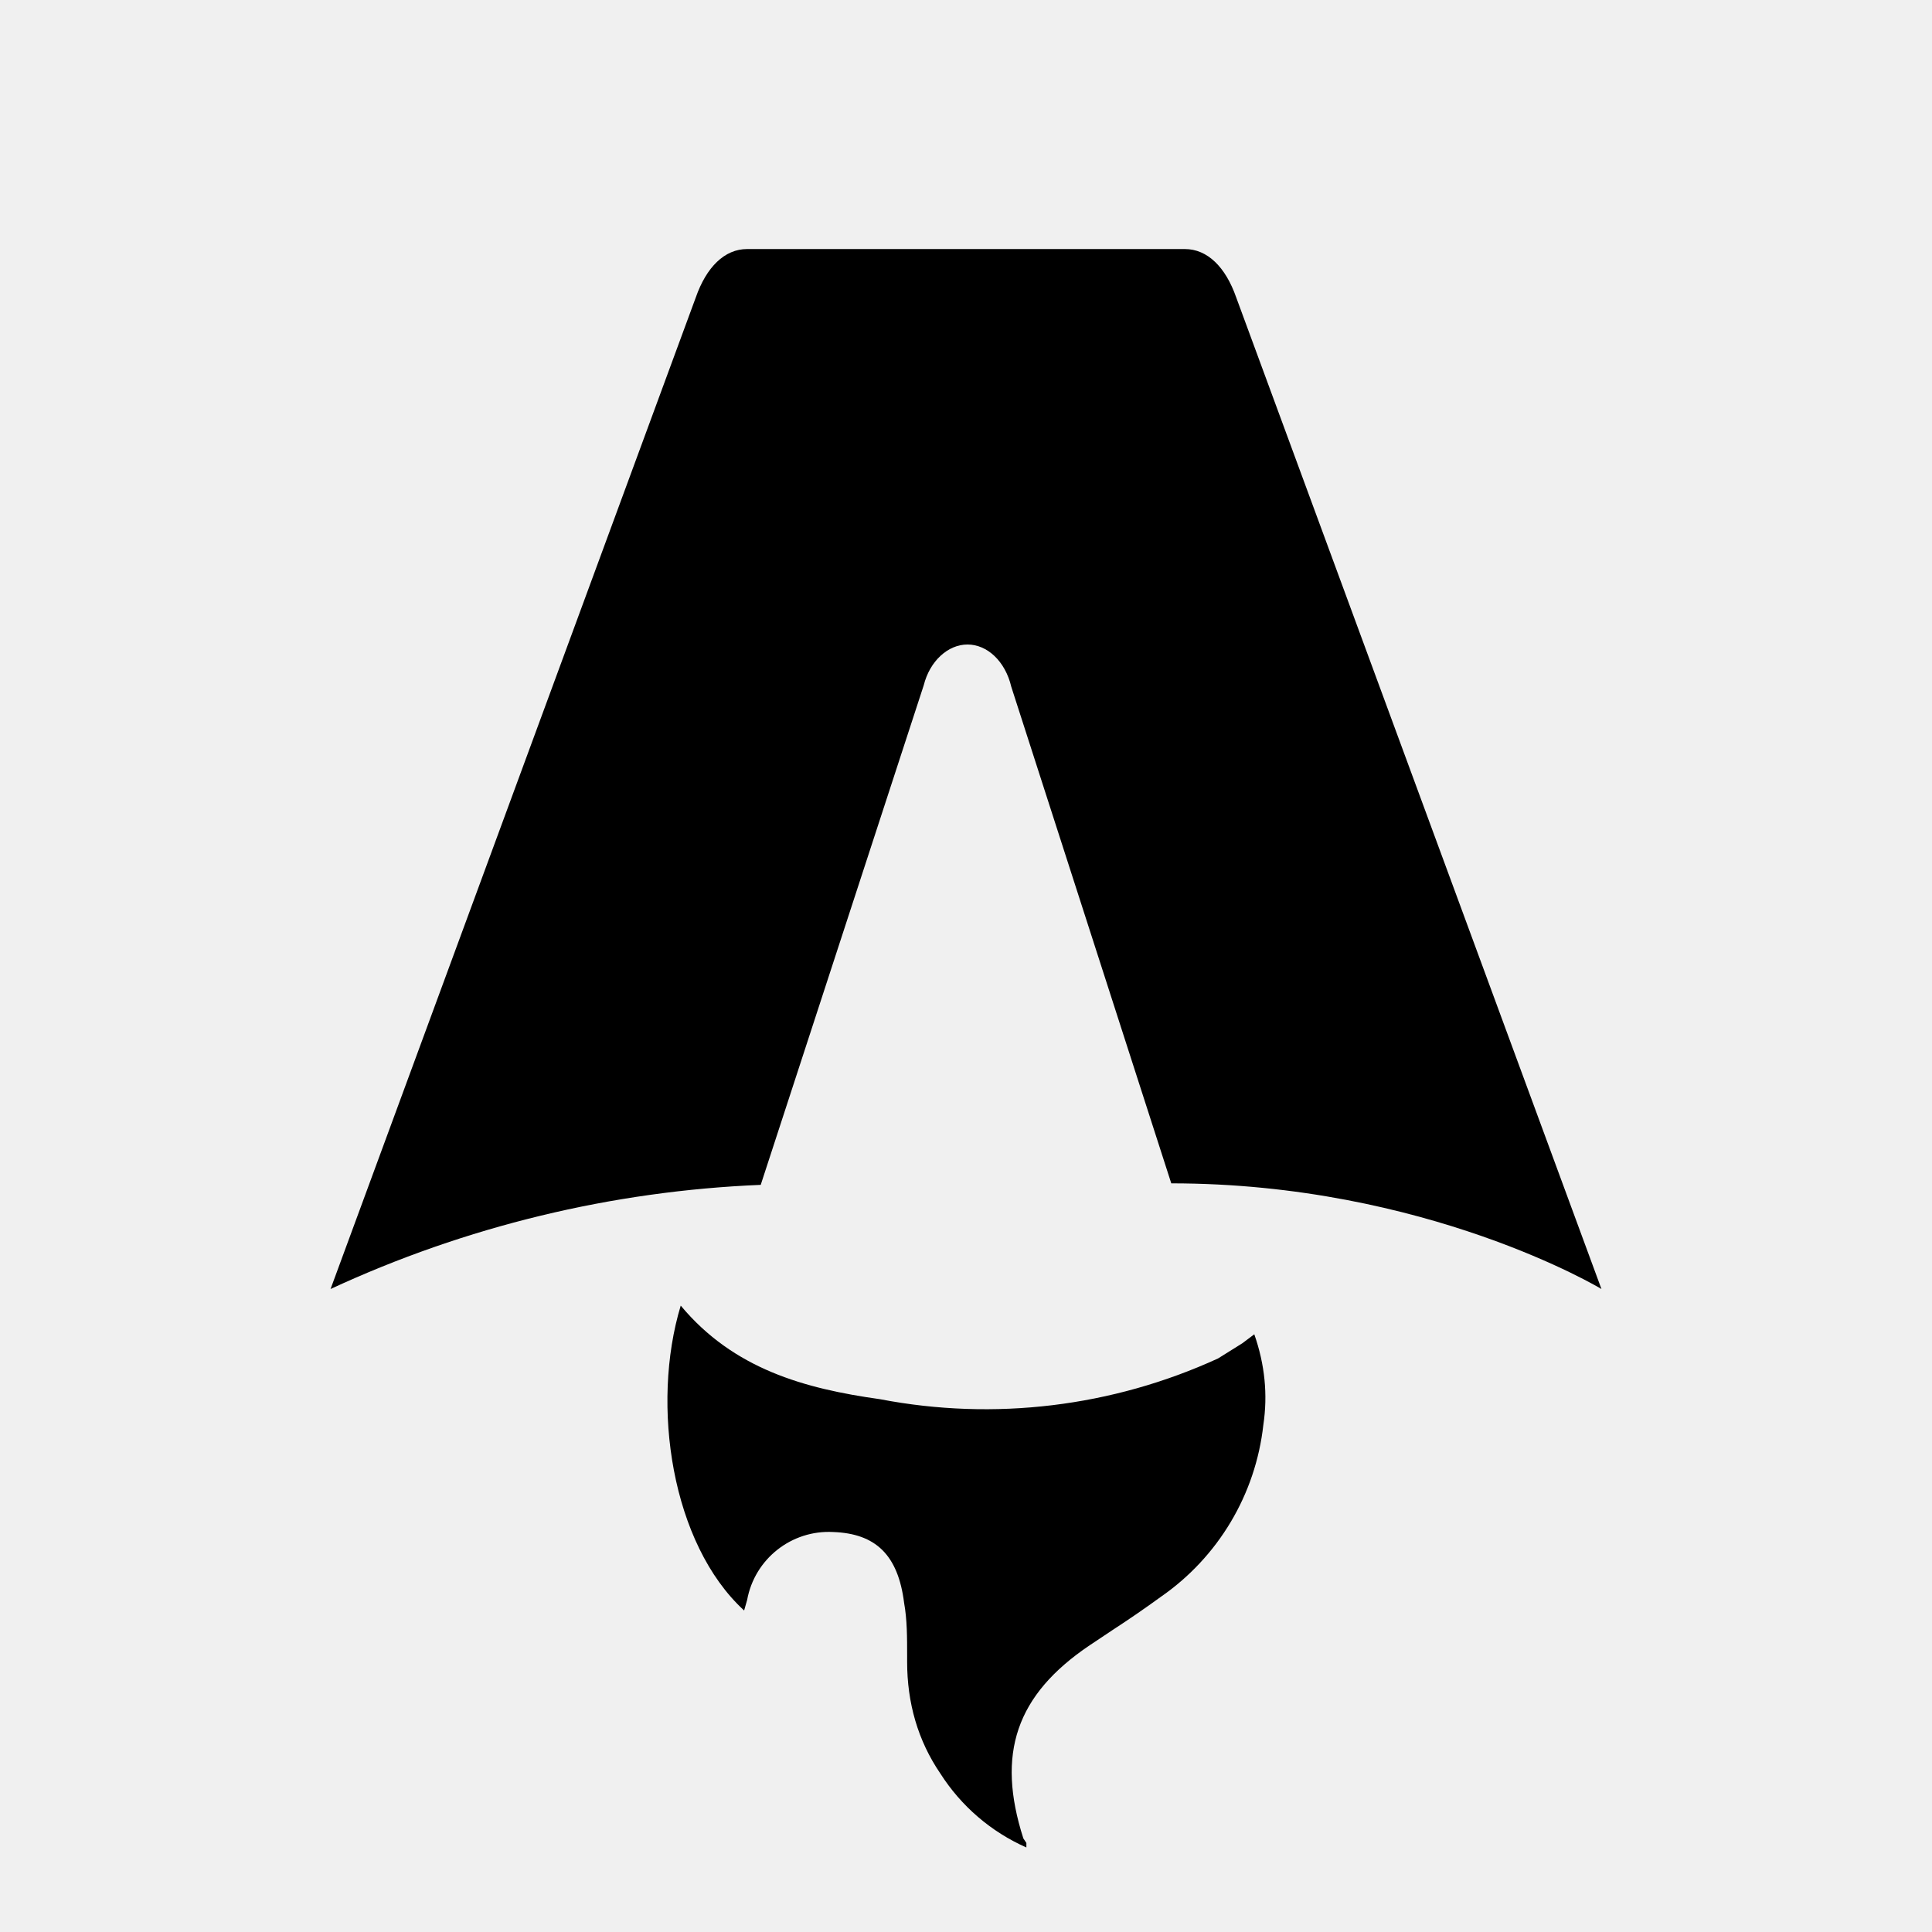
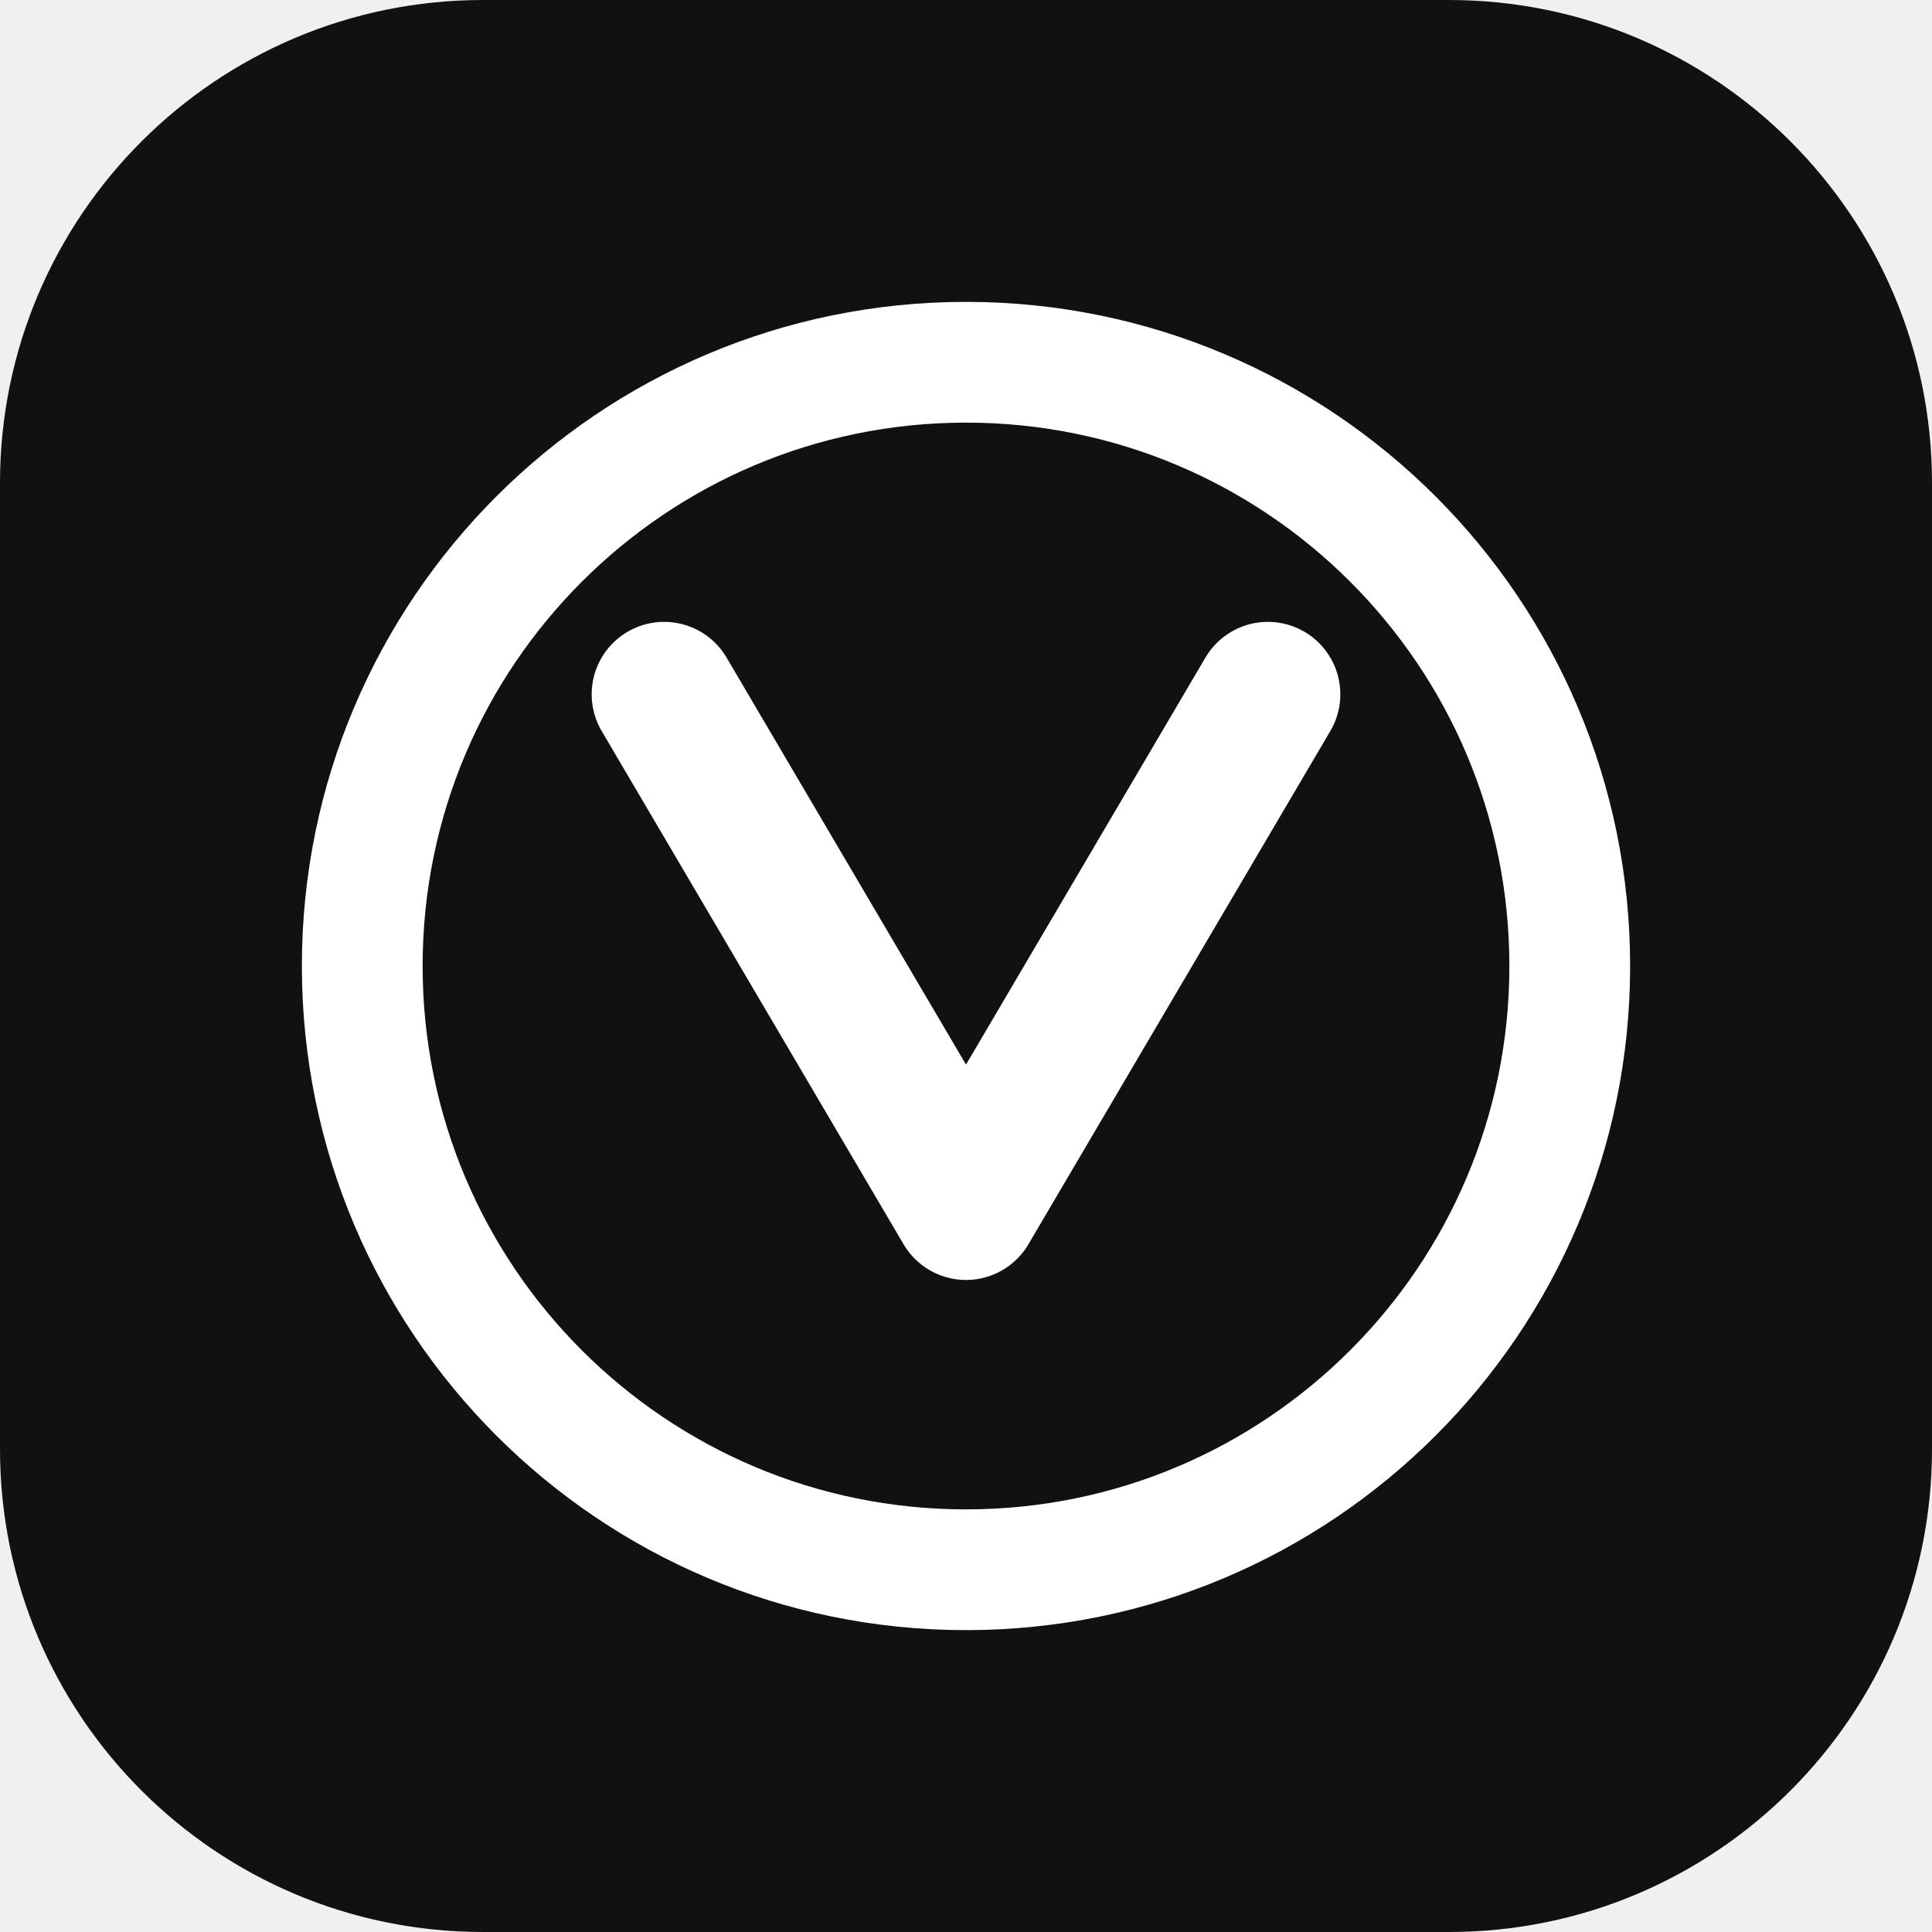
- <svg xmlns="http://www.w3.org/2000/svg" fill="none" viewBox="0 0 128 128">
-   <path d="M50.4 78.5a75.1 75.1 0 0 0-28.5 6.9l24.2-65.7c.7-2 1.9-3.2 3.4-3.2h29c1.5 0 2.7 1.2 3.4 3.2l24.2 65.7s-11.6-7-28.5-7L67 45.5c-.4-1.7-1.6-2.8-2.9-2.8-1.3 0-2.5 1.1-2.9 2.7L50.4 78.5Zm-1.1 28.2Zm-4.2-20.2c-2 6.6-.6 15.8 4.2 20.2a17.5 17.5 0 0 1 .2-.7 5.5 5.5 0 0 1 5.7-4.5c2.8.1 4.3 1.5 4.7 4.7.2 1.1.2 2.3.2 3.5v.4c0 2.7.7 5.2 2.2 7.4a13 13 0 0 0 5.7 4.9v-.3l-.2-.3c-1.8-5.6-.5-9.5 4.4-12.8l1.5-1a73 73 0 0 0 3.2-2.2 16 16 0 0 0 6.8-11.4c.3-2 .1-4-.6-6l-.8.6-1.6 1a37 37 0 0 1-22.4 2.7c-5-.7-9.7-2-13.2-6.2Z" />
-   <style>
-         path { fill: #000; }
-         @media (prefers-color-scheme: dark) {
-             path { fill: #FFF; }
-         }
-     </style>
+ <svg xmlns="http://www.w3.org/2000/svg" viewBox="0 0 32 32">
+   <rect width="32" height="32" rx="8" fill="#111111" />
+   <circle cx="16" cy="16" r="10" fill="none" stroke="#FFFFFF" stroke-width="2" />
+   <path d="M11 11.5 16 20l5-8.5" fill="none" stroke="#FFFFFF" stroke-width="2.4" stroke-linecap="round" stroke-linejoin="round" />
</svg>
